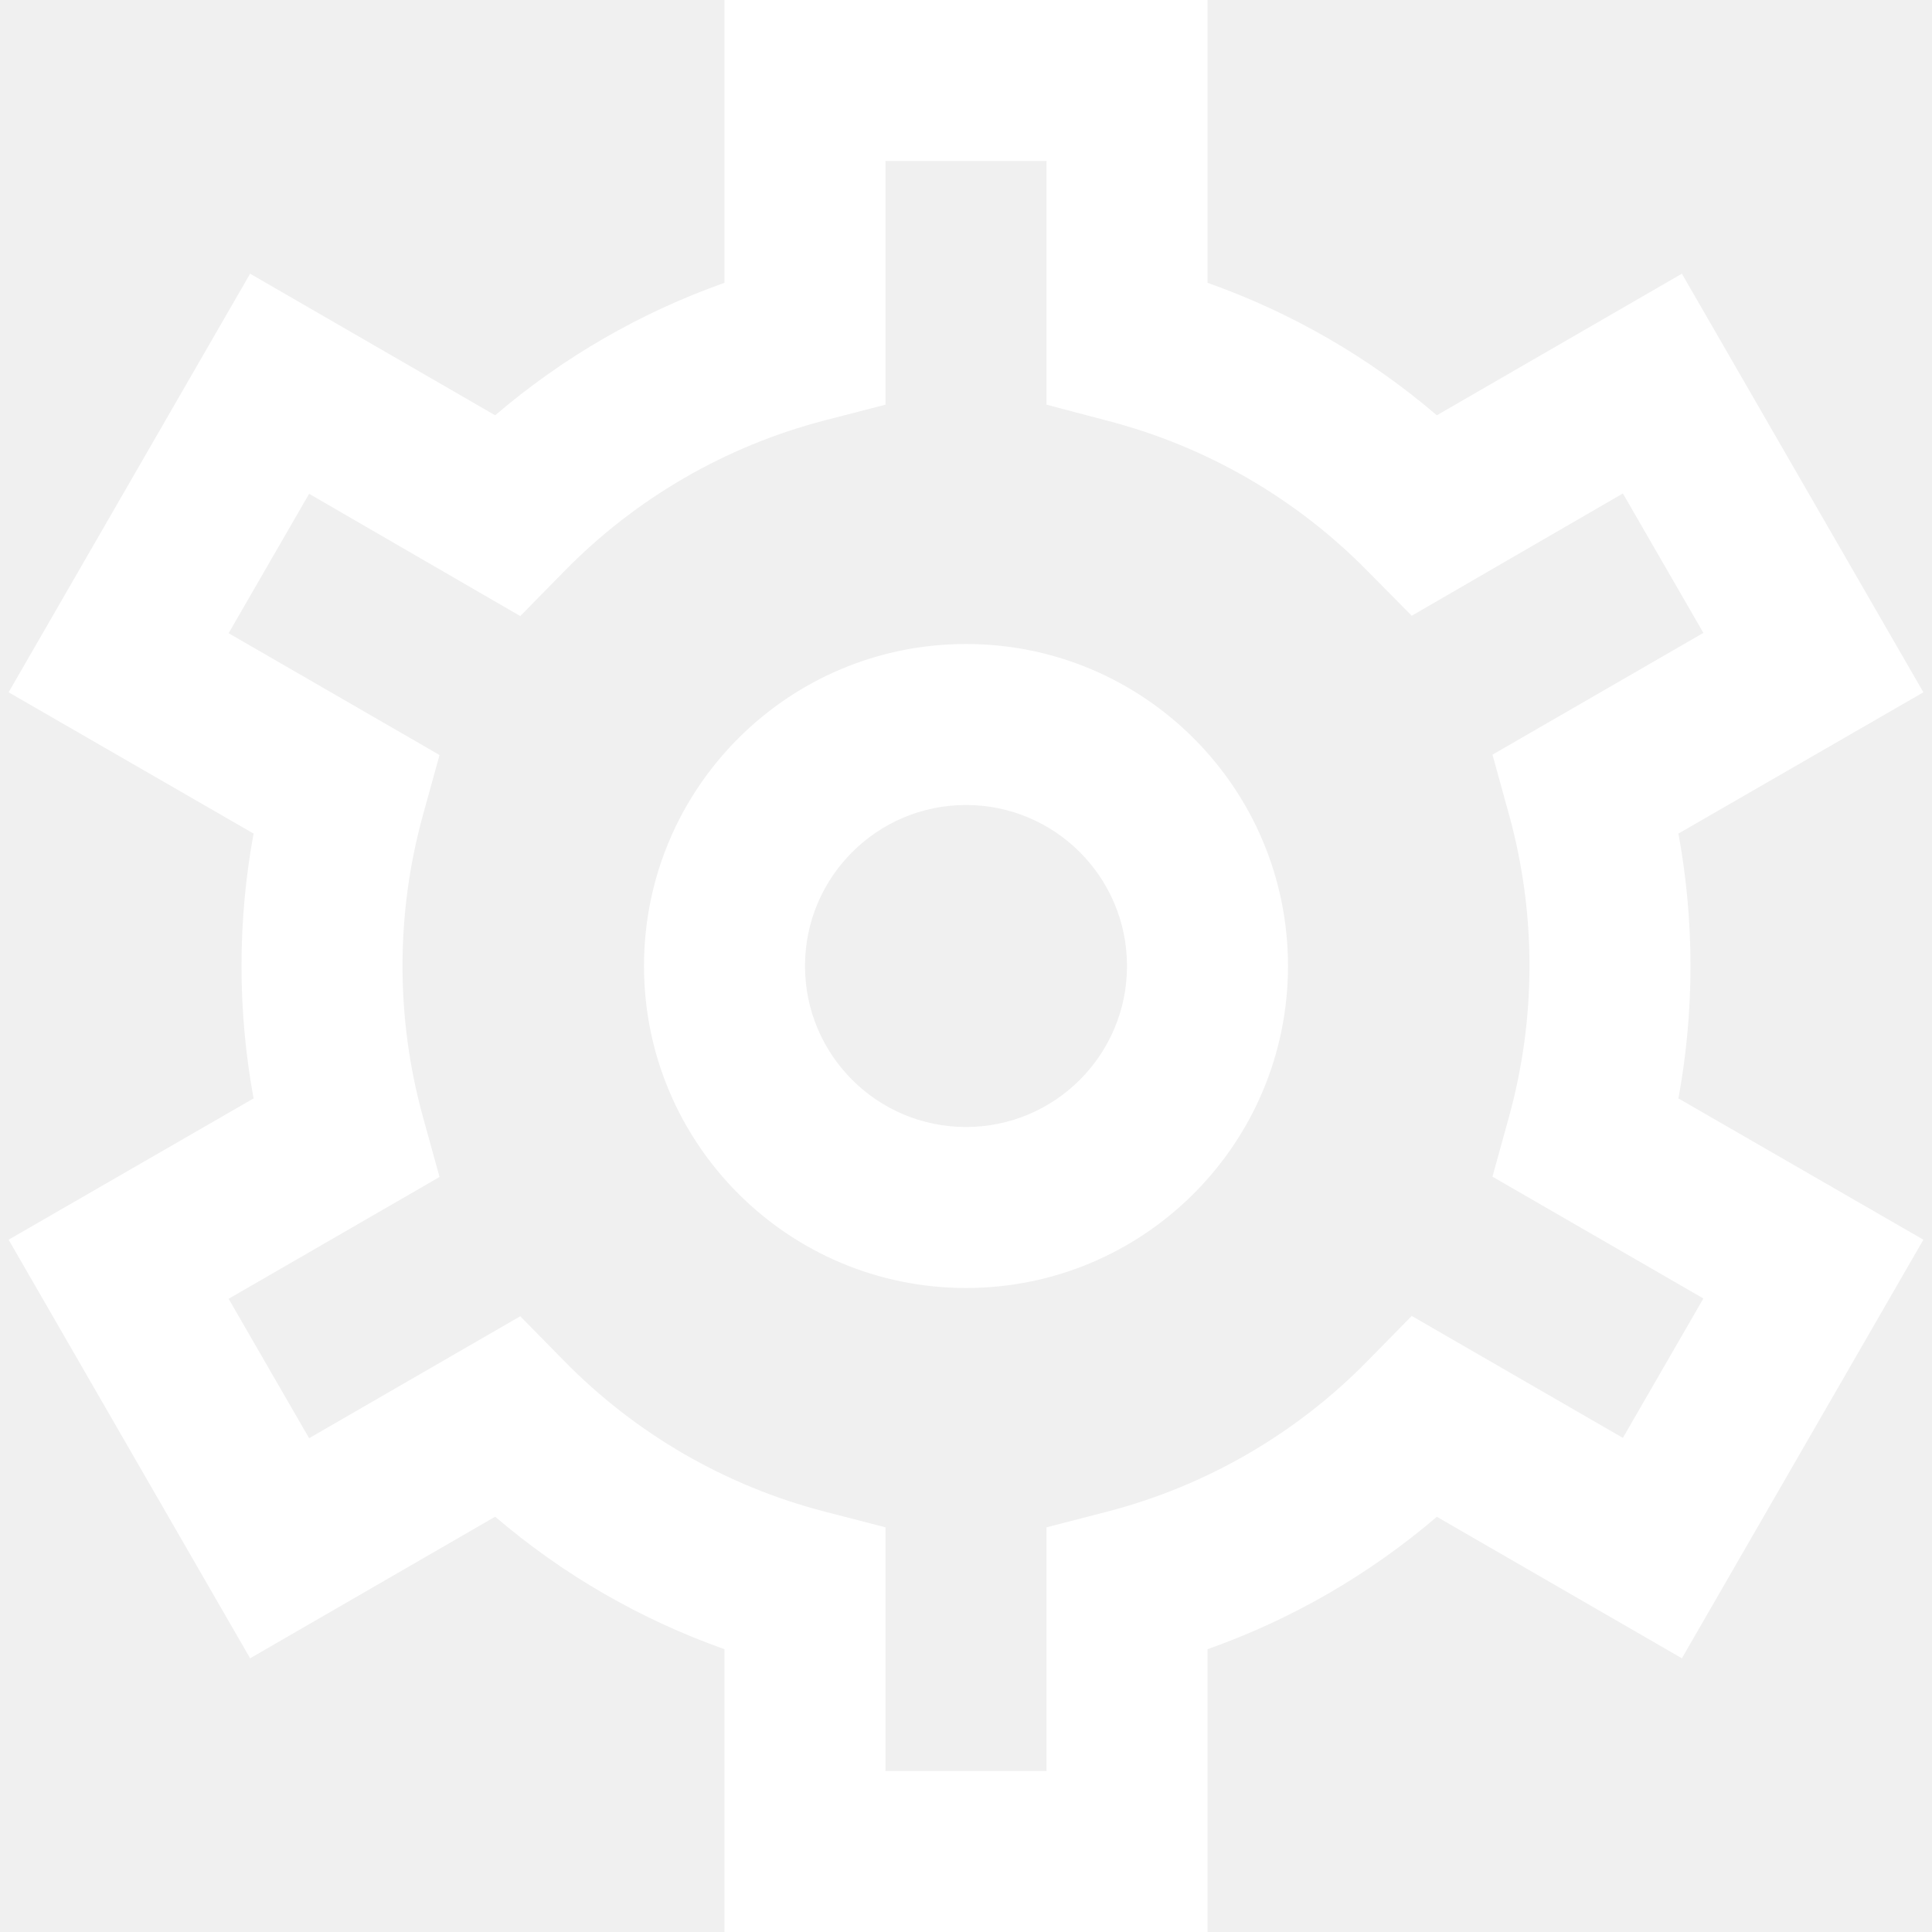
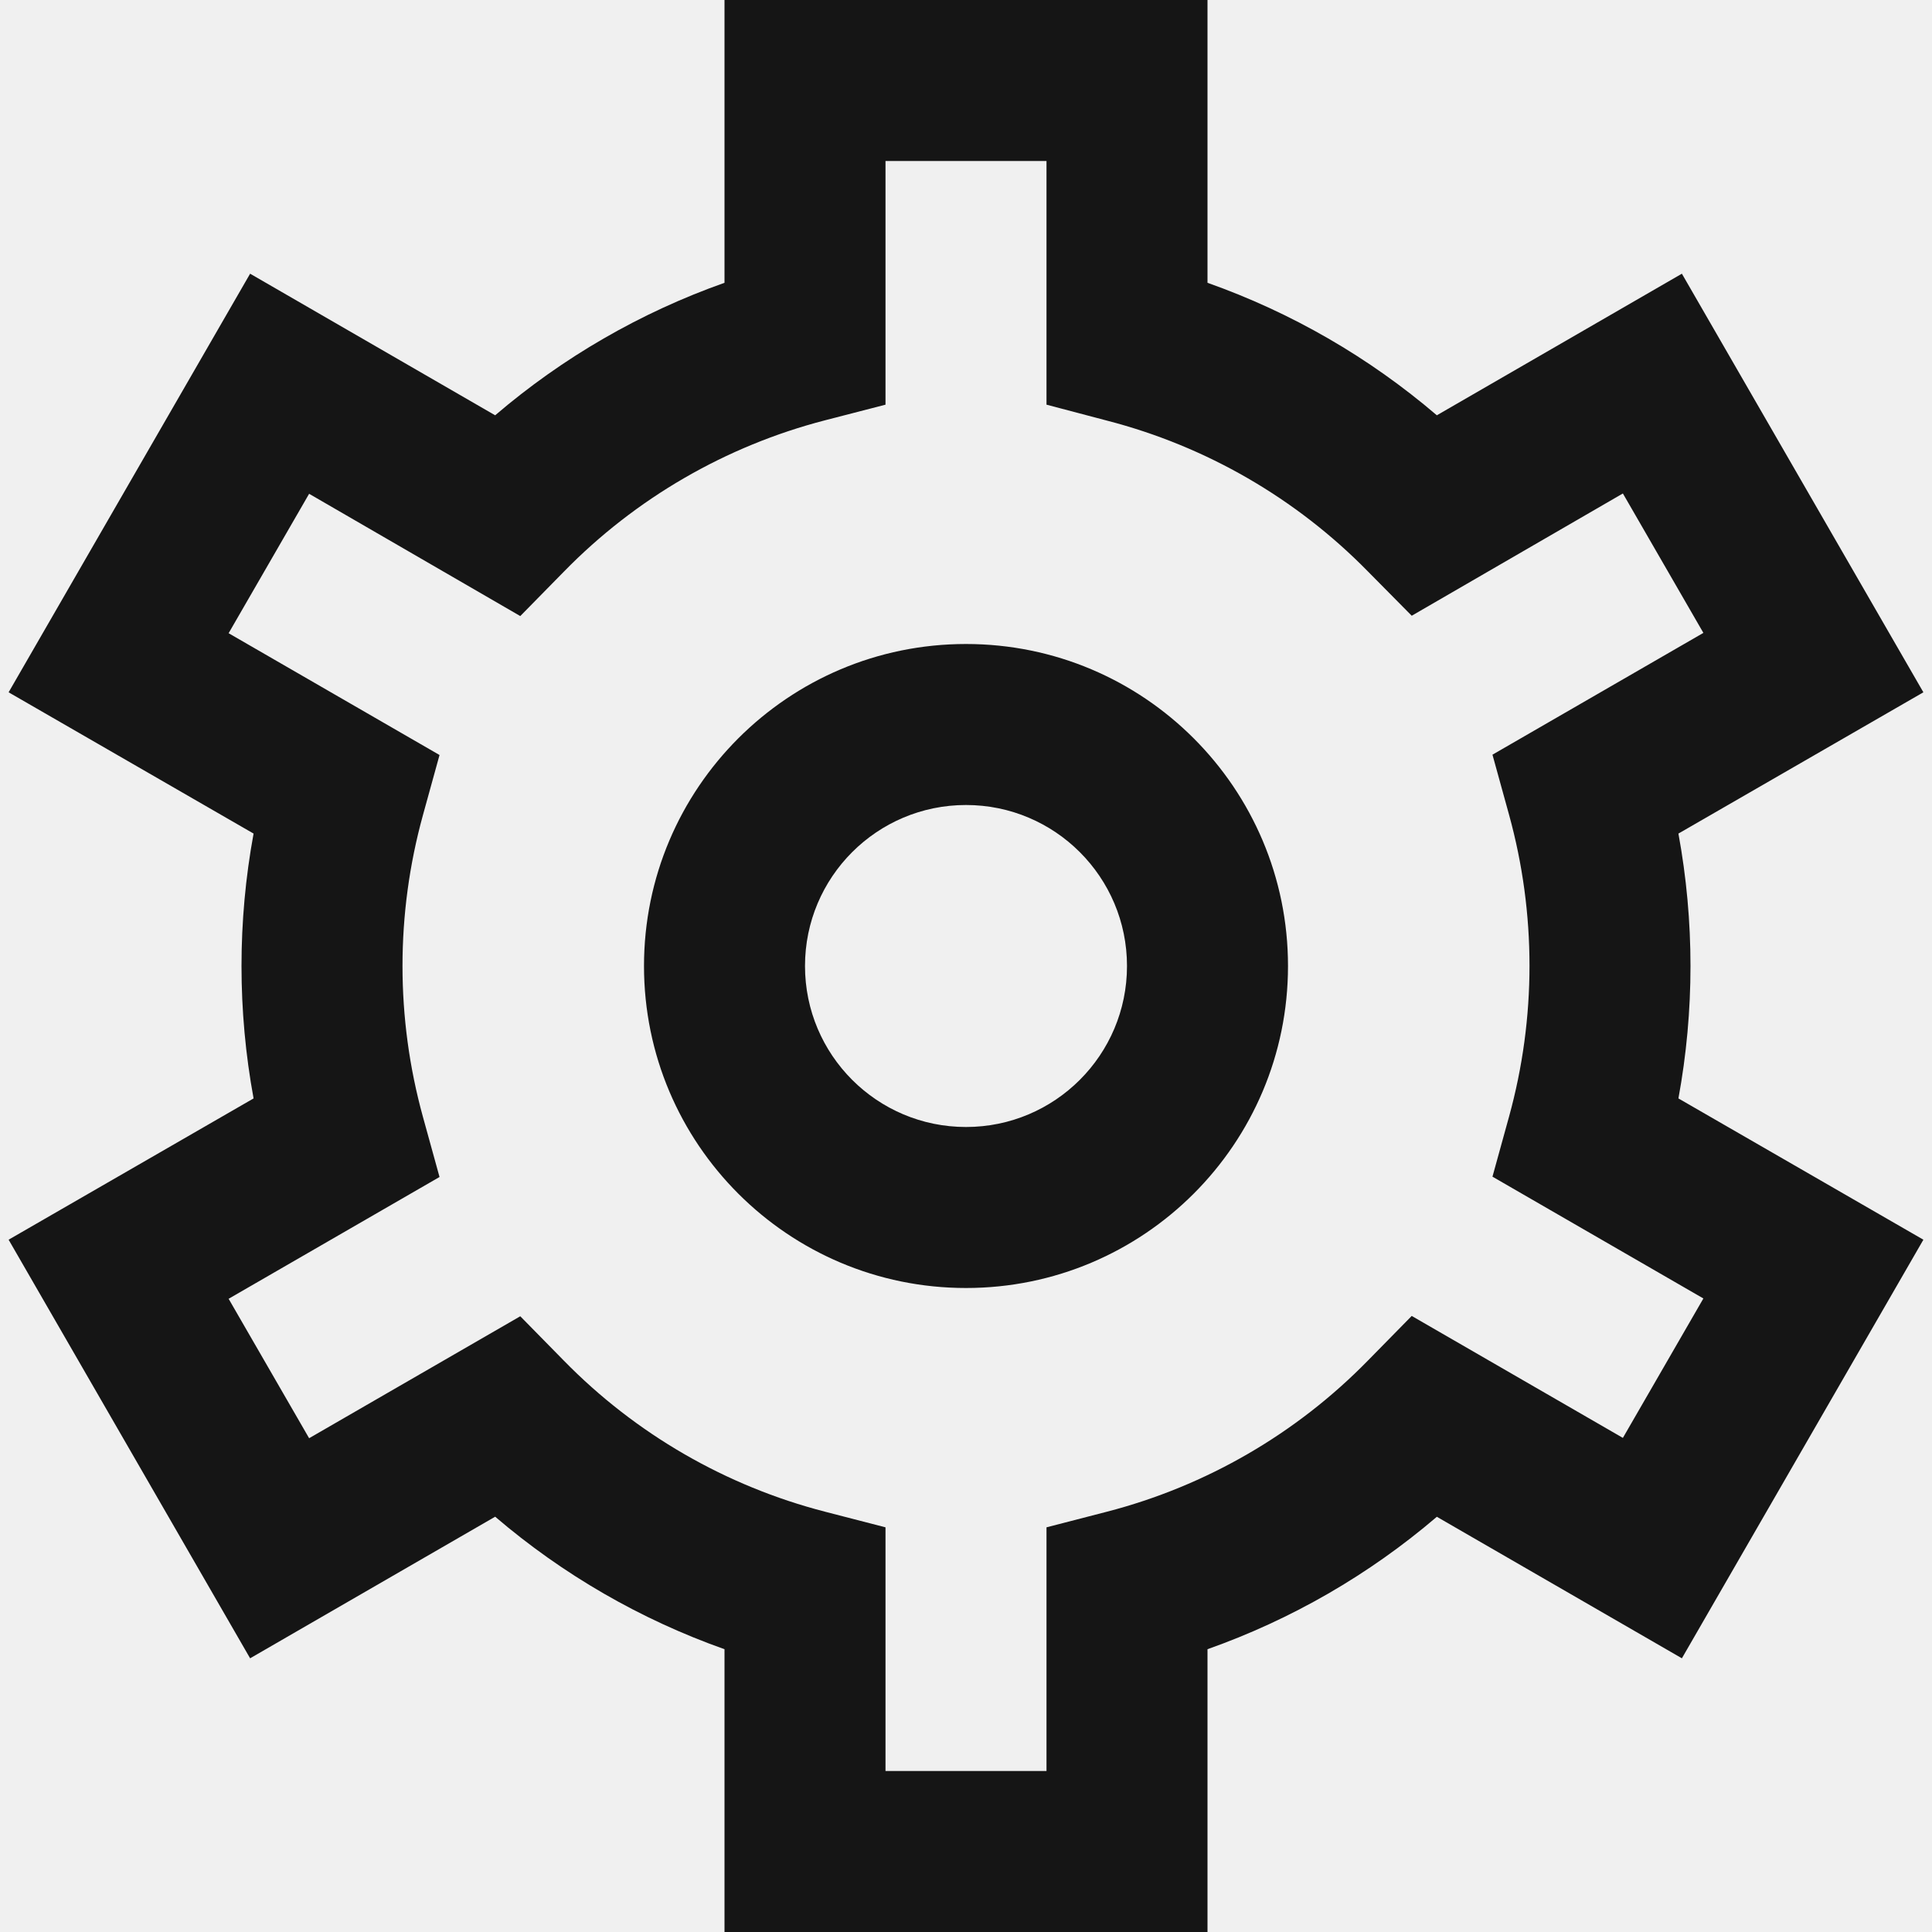
- <svg xmlns="http://www.w3.org/2000/svg" fill="#ffffff" viewBox="0 0 24 24" width="512" height="512">
+ <svg xmlns="http://www.w3.org/2000/svg" fill="#151515" viewBox="0 0 24 24" width="512" height="512">
  <g id="_01_align_center" data-name="01 align center">
    <path d="M15,24H9V20.487a9,9,0,0,1-2.849-1.646L3.107,20.6l-3-5.2L3.15,13.645a9.1,9.1,0,0,1,0-3.29L.107,8.6l3-5.2L6.151,5.159A9,9,0,0,1,9,3.513V0h6V3.513a9,9,0,0,1,2.849,1.646L20.893,3.4l3,5.2L20.85,10.355a9.1,9.1,0,0,1,0,3.29L23.893,15.4l-3,5.2-3.044-1.758A9,9,0,0,1,15,20.487Zm-4-2h2V18.973l.751-.194A6.984,6.984,0,0,0,16.994,16.9l.543-.553,2.623,1.515,1-1.732-2.62-1.513.206-.746a7.048,7.048,0,0,0,0-3.75l-.206-.746,2.62-1.513-1-1.732L17.537,7.649,16.994,7.1a6.984,6.984,0,0,0-3.243-1.875L13,5.027V2H11V5.027l-.751.194A6.984,6.984,0,0,0,7.006,7.1l-.543.553L3.84,6.134l-1,1.732L5.46,9.379l-.206.746a7.048,7.048,0,0,0,0,3.75l.206.746L2.84,16.134l1,1.732,2.623-1.515.543.553a6.984,6.984,0,0,0,3.243,1.875l.751.194Zm1-6a4,4,0,1,1,4-4A4,4,0,0,1,12,16Zm0-6a2,2,0,1,0,2,2A2,2,0,0,0,12,10Z" />
  </g>
</svg>
